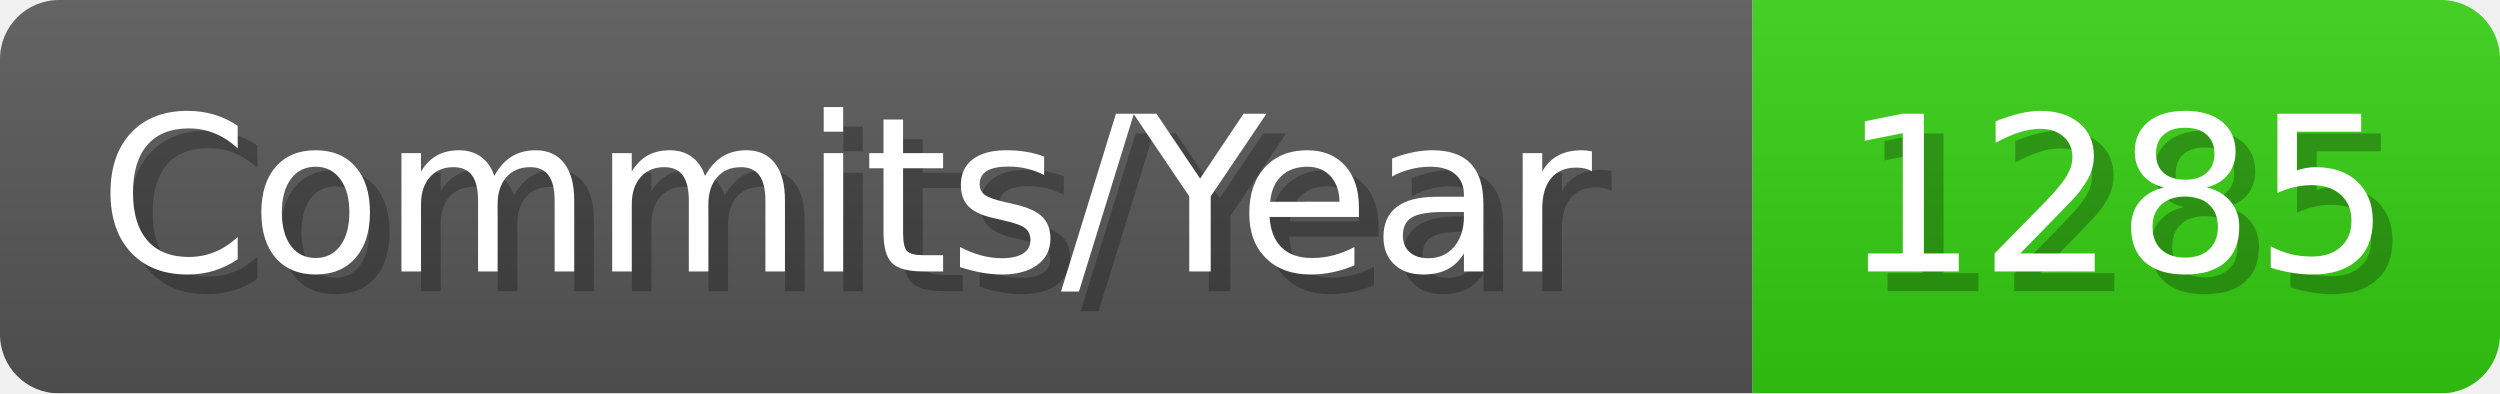
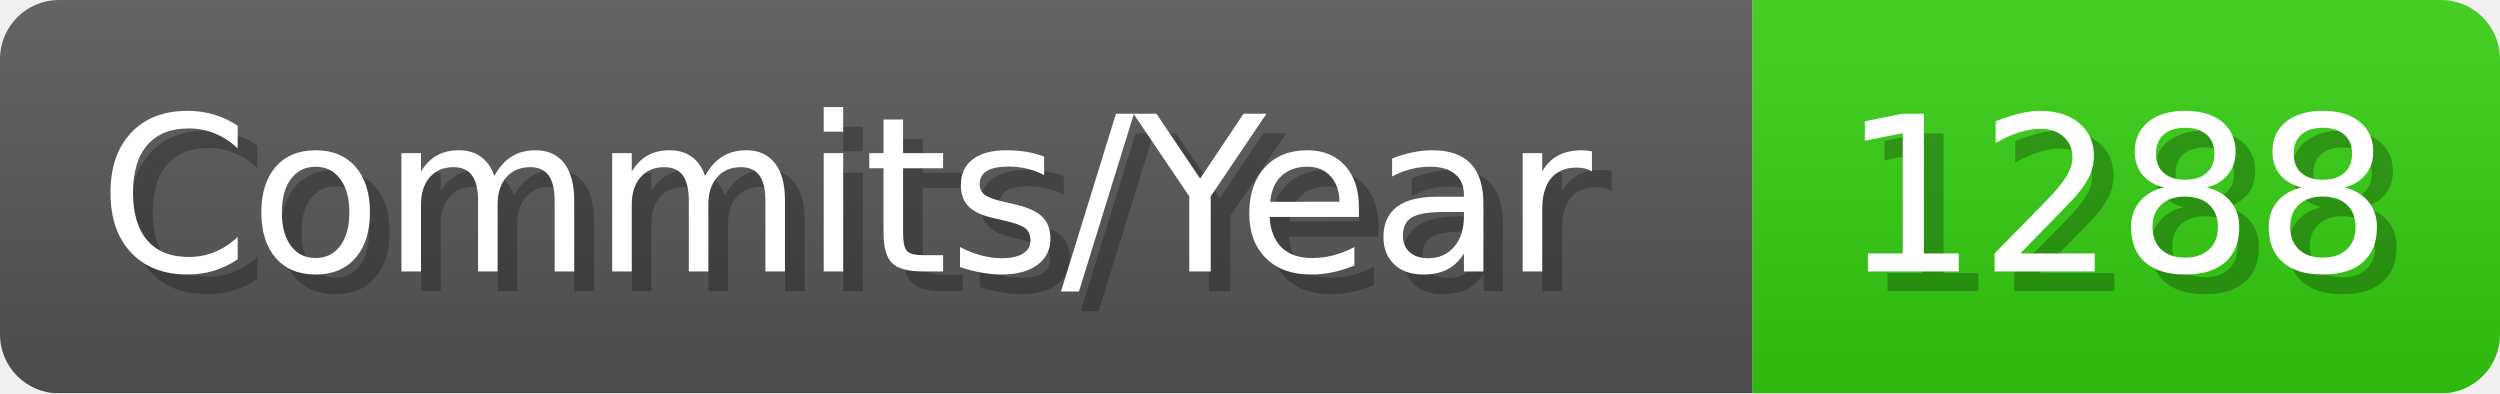
- <svg xmlns="http://www.w3.org/2000/svg" width="127.1" height="20" viewBox="0 0 1271 200" role="img" aria-label="Commits/Year: 1285">
+ <svg xmlns="http://www.w3.org/2000/svg" width="127.1" height="20" viewBox="0 0 1271 200" role="img" aria-label="Commits/Year: 1288">
  <linearGradient id="aUPdi" x2="0" y2="100%">
    <stop offset="0" stop-opacity=".1" stop-color="#EEE" />
    <stop offset="1" stop-opacity=".1" />
  </linearGradient>
  <mask id="WfAiQ">
    <rect width="1271" height="200" rx="30" fill="#FFF" />
  </mask>
  <g mask="url(#WfAiQ)">
    <rect width="891" height="200" fill="#555" />
    <rect width="380" height="200" fill="#3C1" x="891" />
    <rect width="1271" height="200" fill="url(#aUPdi)" />
  </g>
  <g aria-hidden="true" fill="#fff" text-anchor="start" font-family="Verdana,DejaVu Sans,sans-serif" font-size="110">
    <text x="60" y="148" textLength="791" fill="#000" opacity="0.25">Commits/Year</text>
    <text x="50" y="138" textLength="791">Commits/Year</text>
-     <text x="946" y="148" textLength="280" fill="#000" opacity="0.25">1285</text>
-     <text x="936" y="138" textLength="280">1285</text>
+     <text x="946" y="148" textLength="280" fill="#000" opacity="0.25">1288</text>
+     <text x="936" y="138" textLength="280">1288</text>
  </g>
</svg>
